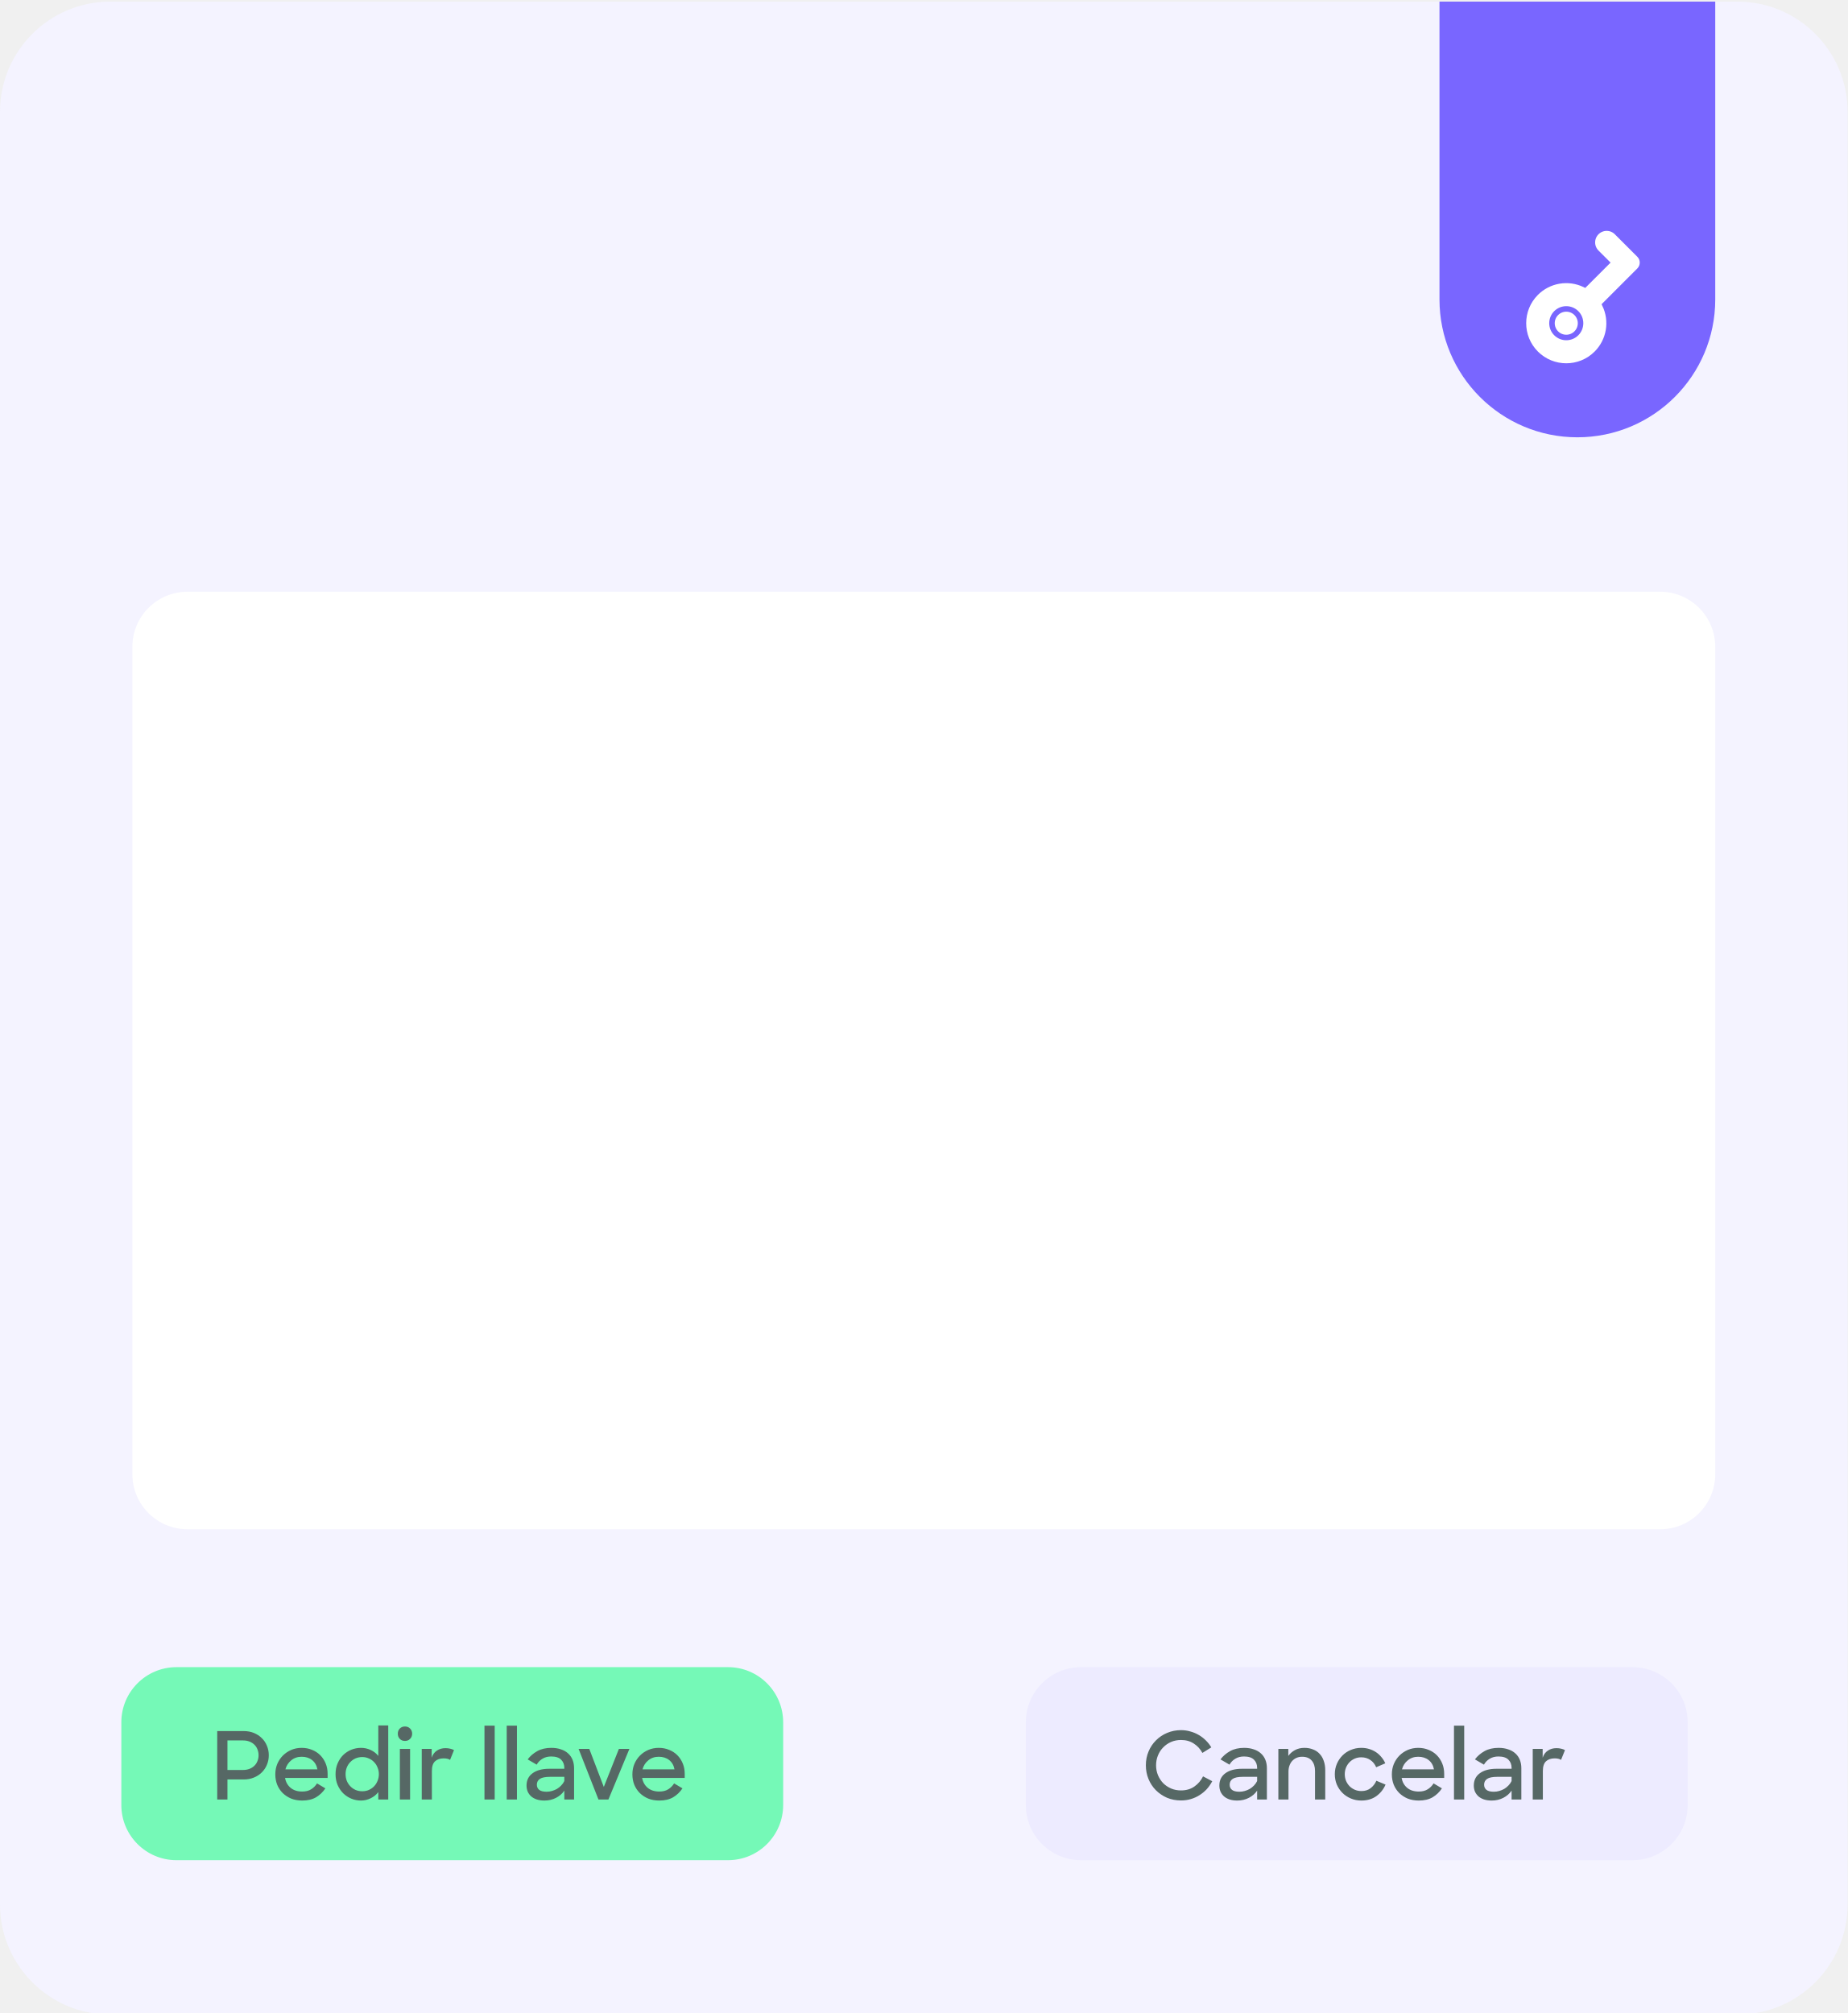
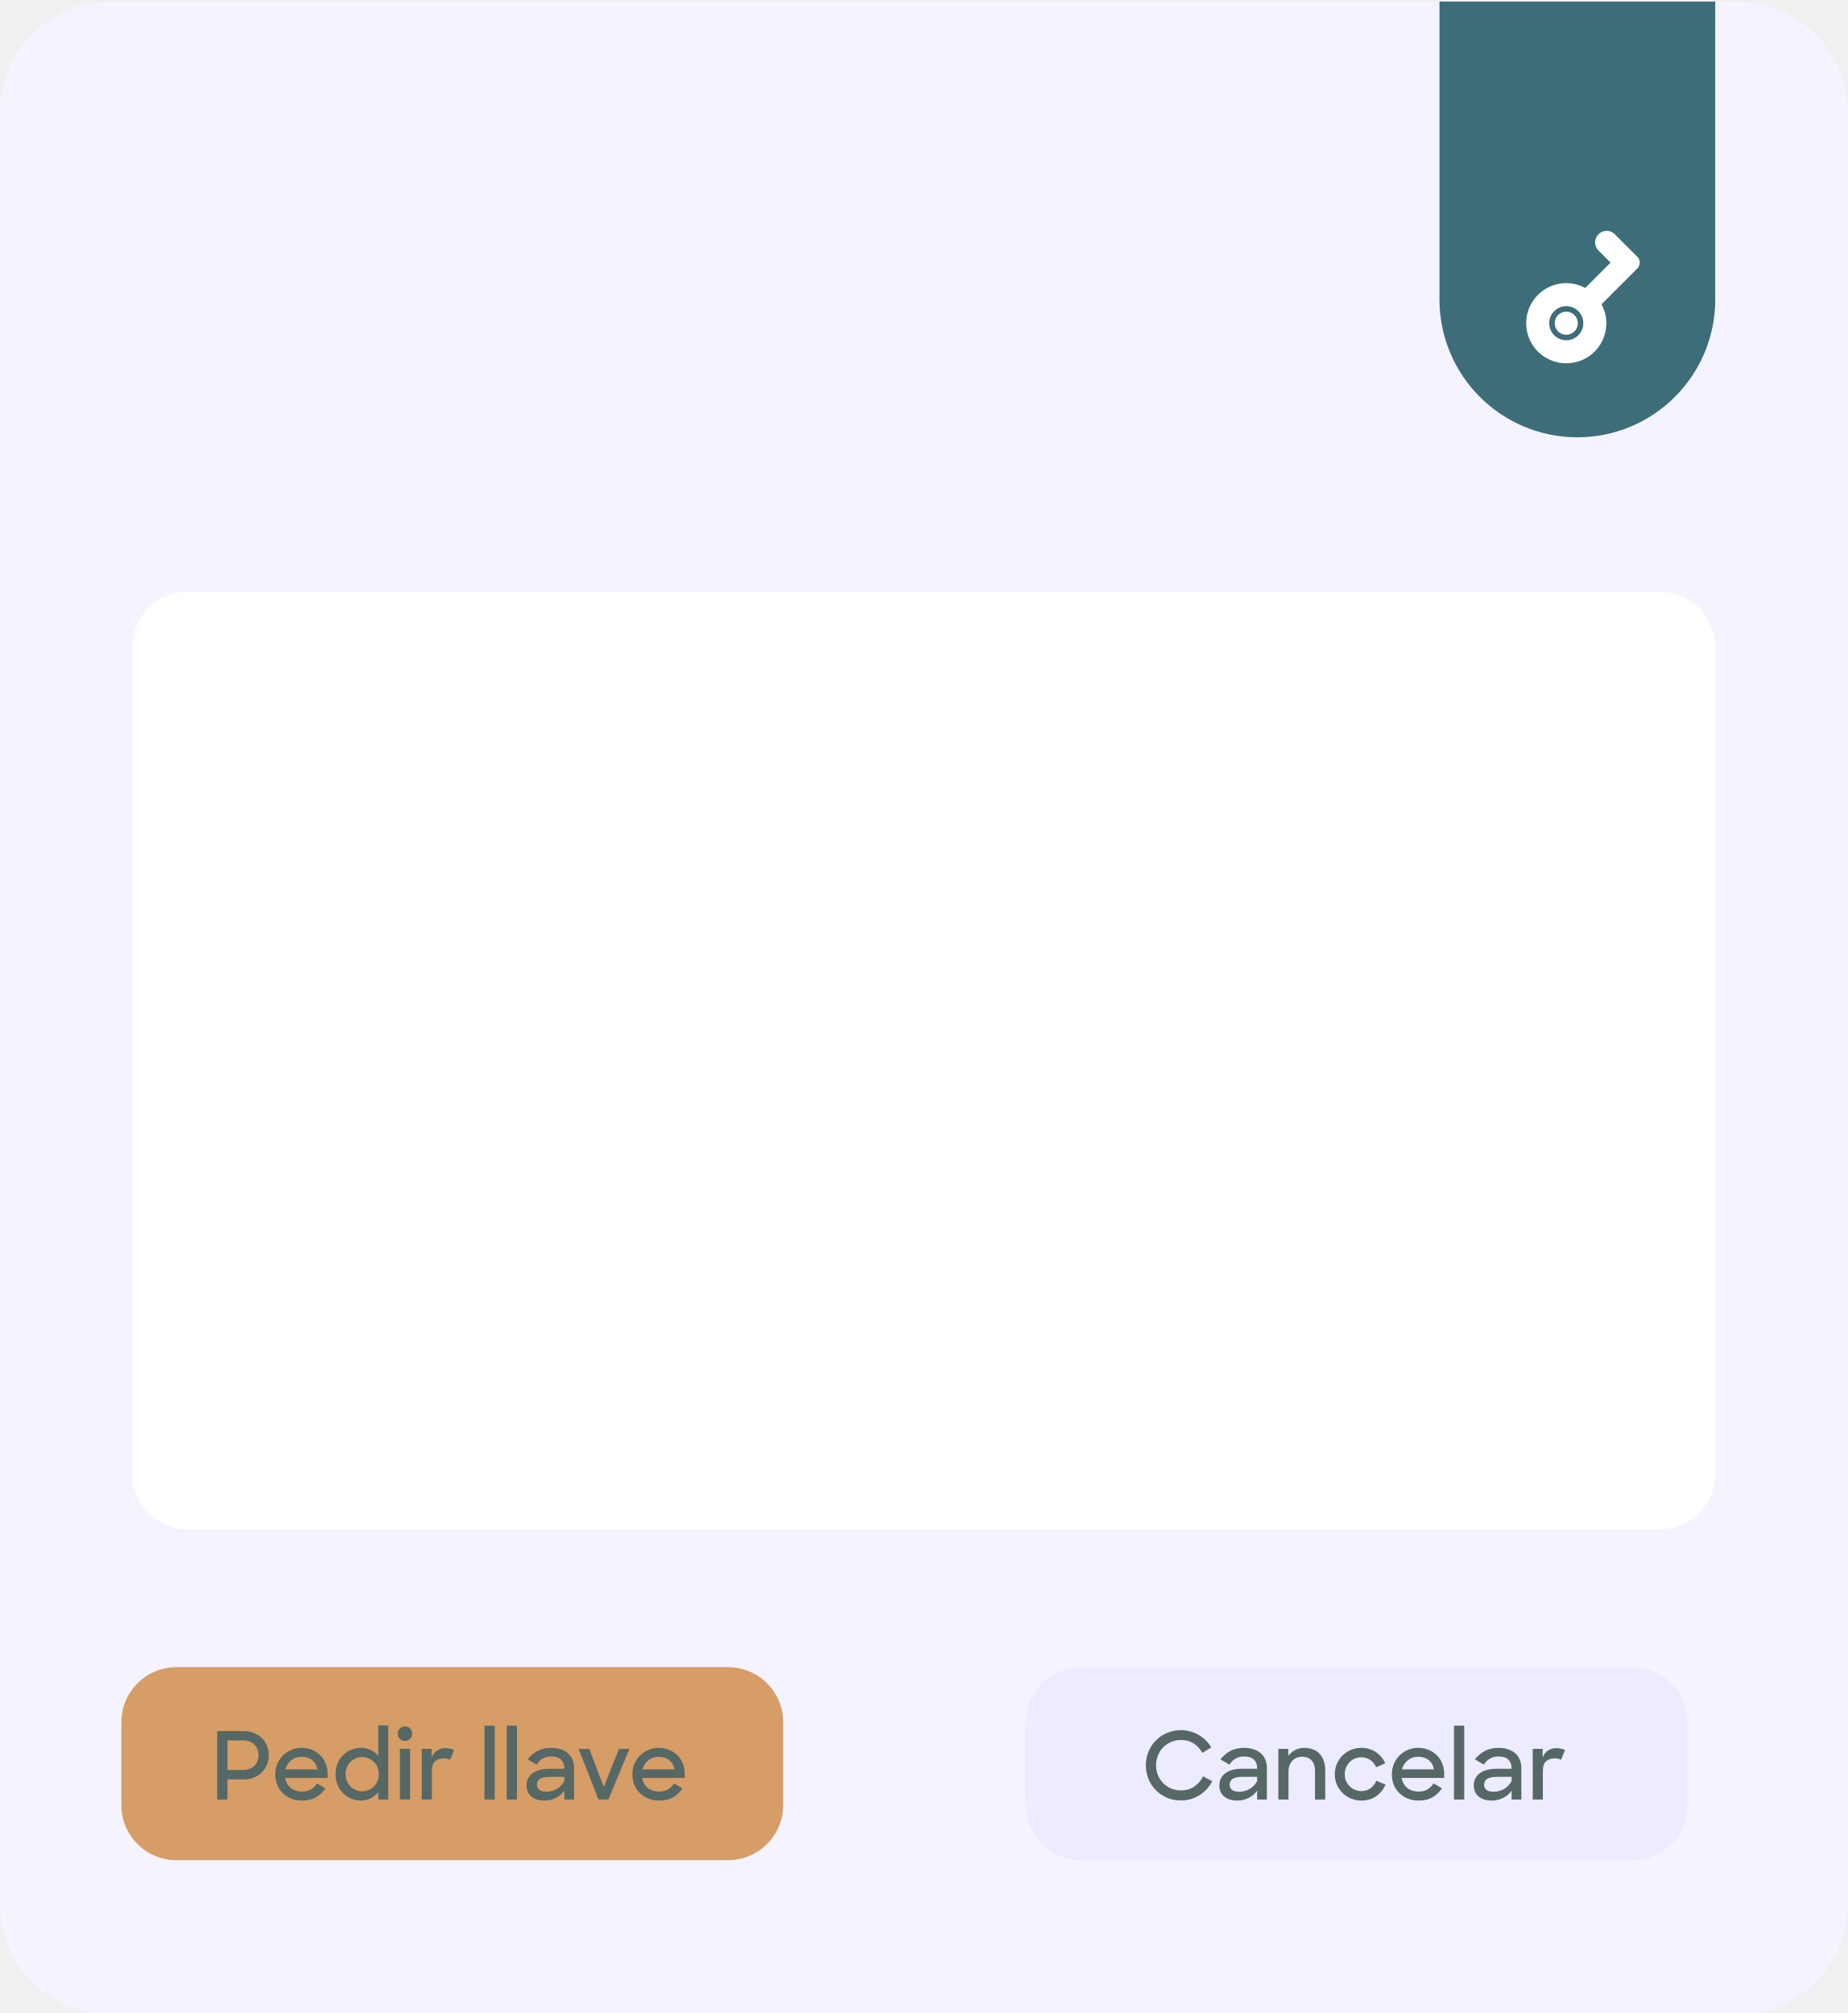
<svg xmlns="http://www.w3.org/2000/svg" version="1.1" id="Capa_1" x="0px" y="0px" width="335px" height="365px" viewBox="0 0 335 365" enable-background="new 0 0 335 365" xml:space="preserve">
  <g id="Capa_2">
</g>
  <g>
    <path fill="#F4F3FF" d="M0,20.291c0-11.047,8.954-20,20-20h295c11.046,0,20,8.953,20,20v325c0,11.046-8.954,20-20,20H20   c-11.046,0-20-8.954-20-20V20.291z" />
    <path fill="#FFFFFF" d="M34,107.291h267c5.523,0,10,4.477,10,10v150c0,5.522-4.477,10-10,10H34c-5.523,0-10-4.478-10-10v-150   C24,111.768,28.477,107.291,34,107.291z" />
-     <path fill="#7966FF" d="M261,0.291h50v54c0,13.807-11.193,25-25,25s-25-11.193-25-25V0.291z" />
-     <path fill="#FFFFFF" stroke="#7966FF" stroke-miterlimit="10" d="M290.993,55.262c0.694,1.449,0.921,3.076,0.651,4.659   c-0.271,1.583-1.026,3.042-2.162,4.178c-3.031,3.031-7.957,3.031-10.988,0s-3.031-7.957,0-10.988   c1.136-1.136,2.595-1.891,4.178-2.162c1.583-0.27,3.21-0.043,4.659,0.651l3.983-3.984l-1.832-1.831   c-1.012-1.011-1.012-2.65,0-3.663c1.012-1.011,2.651-1.011,3.662,0l4.08,4.08c0.781,0.781,0.781,2.049,0,2.829L290.993,55.262z    M282.157,56.773c1.011-1.011,2.651-1.011,3.663,0c1.011,1.012,1.011,2.652,0,3.663c-1.012,1.012-2.652,1.012-3.663,0   C281.145,59.425,281.145,57.784,282.157,56.773z" />
+     <path fill="#3d6d79" d="M261,0.291h50v54c0,13.807-11.193,25-25,25s-25-11.193-25-25V0.291z" />
+     <path fill="#FFFFFF" stroke="#3d6d79" stroke-miterlimit="10" d="M290.993,55.262c0.694,1.449,0.921,3.076,0.651,4.659   c-0.271,1.583-1.026,3.042-2.162,4.178c-3.031,3.031-7.957,3.031-10.988,0s-3.031-7.957,0-10.988   c1.136-1.136,2.595-1.891,4.178-2.162c1.583-0.27,3.21-0.043,4.659,0.651l3.983-3.984l-1.832-1.831   c-1.012-1.011-1.012-2.65,0-3.663c1.012-1.011,2.651-1.011,3.662,0l4.08,4.08c0.781,0.781,0.781,2.049,0,2.829L290.993,55.262z    M282.157,56.773c1.011-1.011,2.651-1.011,3.663,0c1.011,1.012,1.011,2.652,0,3.663c-1.012,1.012-2.652,1.012-3.663,0   C281.145,59.425,281.145,57.784,282.157,56.773z" />
    <path fill="#EDEBFF" d="M196,302.291h100c5.523,0,10,4.477,10,10v15c0,5.522-4.477,10-10,10H196c-5.523,0-10-4.478-10-10v-15   C186,306.768,190.477,302.291,196,302.291z" />
    <path fill="#566865" d="M214.137,326.461c-0.919,0-1.769-0.164-2.551-0.493c-0.771-0.34-1.445-0.799-2.023-1.377   c-0.566-0.578-1.008-1.252-1.326-2.023c-0.316-0.771-0.475-1.598-0.475-2.481c0-0.907,0.163-1.745,0.492-2.517   c0.329-0.782,0.782-1.456,1.359-2.022c0.578-0.578,1.253-1.026,2.023-1.344c0.782-0.328,1.615-0.492,2.5-0.492   c0.588,0,1.149,0.078,1.682,0.237c0.545,0.147,1.049,0.357,1.514,0.629c0.477,0.272,0.906,0.602,1.292,0.986   c0.397,0.385,0.731,0.81,1.003,1.275l-1.615,1.003c-0.385-0.714-0.906-1.281-1.563-1.7c-0.657-0.431-1.429-0.646-2.312-0.646   c-0.646,0-1.248,0.119-1.803,0.357c-0.544,0.238-1.02,0.567-1.428,0.986c-0.408,0.407-0.725,0.895-0.952,1.462   c-0.228,0.555-0.341,1.149-0.341,1.785c0,0.635,0.113,1.229,0.341,1.784c0.228,0.544,0.538,1.026,0.935,1.445   c0.408,0.408,0.885,0.731,1.428,0.969c0.556,0.238,1.156,0.357,1.803,0.357c0.963,0,1.779-0.238,2.447-0.714   c0.681-0.477,1.201-1.088,1.564-1.836l1.666,0.884c-0.271,0.521-0.602,0.997-0.986,1.428c-0.385,0.419-0.822,0.782-1.309,1.088   c-0.477,0.307-0.997,0.544-1.564,0.714C215.371,326.376,214.771,326.461,214.137,326.461z M224.334,326.478   c-0.533,0-1.003-0.068-1.411-0.204c-0.397-0.136-0.731-0.323-1.003-0.561c-0.271-0.249-0.482-0.538-0.629-0.867   c-0.137-0.34-0.204-0.703-0.204-1.088c0-0.952,0.362-1.694,1.088-2.228c0.736-0.544,1.751-0.815,3.043-0.815h2.72v-0.153   c0-0.612-0.192-1.111-0.578-1.496c-0.385-0.385-0.985-0.578-1.801-0.578c-0.613,0-1.14,0.136-1.582,0.408   c-0.441,0.261-0.793,0.618-1.054,1.071l-1.632-0.952c0.453-0.602,1.031-1.099,1.734-1.496c0.713-0.397,1.563-0.595,2.55-0.595   c0.657,0,1.241,0.091,1.751,0.271c0.521,0.17,0.957,0.419,1.309,0.748c0.352,0.317,0.617,0.703,0.799,1.156   s0.272,0.958,0.272,1.513v5.679h-1.769v-1.615c-0.362,0.544-0.861,0.979-1.496,1.309S225.104,326.478,224.334,326.478z    M224.725,324.88c0.328,0,0.651-0.045,0.969-0.137c0.318-0.091,0.617-0.215,0.902-0.374c0.282-0.17,0.537-0.374,0.764-0.611   c0.238-0.238,0.431-0.511,0.578-0.816v-0.765h-2.601c-0.851,0-1.462,0.125-1.836,0.374c-0.362,0.249-0.544,0.601-0.544,1.054   c0,0.397,0.141,0.708,0.425,0.935C223.665,324.767,224.113,324.88,224.725,324.88z M231.787,317.111h1.802v1.275   c0.317-0.442,0.72-0.793,1.207-1.054c0.499-0.272,1.071-0.408,1.718-0.408c0.577,0,1.098,0.096,1.563,0.289   c0.476,0.181,0.873,0.447,1.19,0.799c0.328,0.34,0.578,0.765,0.748,1.274c0.18,0.499,0.271,1.061,0.271,1.684v5.321h-1.854v-5.186   c0-0.782-0.197-1.405-0.595-1.87s-0.979-0.697-1.751-0.697c-0.352,0-0.68,0.063-0.986,0.188c-0.295,0.125-0.555,0.306-0.781,0.544   c-0.215,0.227-0.385,0.51-0.51,0.85c-0.125,0.329-0.188,0.697-0.188,1.105v5.066h-1.836V317.111z M246.833,326.478   c-0.681,0-1.315-0.125-1.903-0.374c-0.59-0.249-1.1-0.589-1.531-1.02c-0.431-0.432-0.771-0.936-1.02-1.514   c-0.238-0.578-0.357-1.201-0.357-1.87c0-0.68,0.125-1.309,0.375-1.887c0.248-0.578,0.588-1.082,1.02-1.513   c0.432-0.432,0.936-0.766,1.514-1.003c0.588-0.249,1.217-0.374,1.887-0.374c0.51,0,0.985,0.067,1.428,0.204   c0.453,0.136,0.867,0.329,1.24,0.577c0.375,0.249,0.703,0.551,0.986,0.901c0.295,0.34,0.527,0.714,0.697,1.122l-1.648,0.714   c-0.238-0.566-0.596-1.009-1.071-1.326c-0.466-0.316-1.009-0.476-1.632-0.476c-0.432,0-0.827,0.079-1.19,0.238   c-0.362,0.158-0.681,0.38-0.952,0.662c-0.261,0.272-0.47,0.596-0.629,0.97c-0.146,0.374-0.221,0.771-0.221,1.189   s0.074,0.816,0.221,1.19c0.159,0.374,0.374,0.703,0.646,0.986c0.271,0.271,0.588,0.486,0.951,0.646   c0.375,0.159,0.776,0.238,1.207,0.238c0.657,0,1.213-0.176,1.666-0.527c0.465-0.363,0.811-0.81,1.037-1.343l1.666,0.697   c-0.363,0.85-0.918,1.547-1.666,2.091C248.805,326.212,247.898,326.478,246.833,326.478z M257.244,326.478   c-0.737,0-1.405-0.119-2.006-0.357c-0.59-0.249-1.1-0.584-1.53-1.003c-0.431-0.431-0.765-0.935-1.003-1.513   c-0.227-0.578-0.34-1.201-0.34-1.87c0-0.68,0.119-1.309,0.357-1.887c0.248-0.589,0.588-1.1,1.02-1.53   c0.431-0.431,0.935-0.771,1.513-1.02s1.207-0.374,1.888-0.374c0.68,0,1.303,0.119,1.869,0.356c0.578,0.228,1.077,0.55,1.496,0.97   c0.419,0.419,0.748,0.918,0.986,1.495c0.238,0.567,0.357,1.19,0.357,1.87v0.766h-7.719c0.137,0.748,0.477,1.349,1.02,1.802   c0.545,0.442,1.242,0.663,2.092,0.663c0.646,0,1.184-0.136,1.615-0.408c0.441-0.271,0.799-0.629,1.07-1.071l1.514,0.901   c-0.442,0.669-1.004,1.207-1.684,1.615C259.08,326.28,258.241,326.478,257.244,326.478z M257.143,318.538   c-0.738,0-1.367,0.216-1.888,0.646c-0.521,0.419-0.873,0.963-1.054,1.632h5.797c-0.137-0.725-0.459-1.286-0.969-1.683   C258.529,318.737,257.9,318.538,257.143,318.538z M263.629,312.895h1.854v13.396h-1.854V312.895z M270.469,326.478   c-0.531,0-1.003-0.068-1.41-0.204c-0.396-0.136-0.731-0.323-1.004-0.561c-0.271-0.249-0.48-0.538-0.629-0.867   c-0.136-0.34-0.203-0.703-0.203-1.088c0-0.952,0.362-1.694,1.088-2.228c0.736-0.544,1.75-0.815,3.043-0.815h2.72v-0.153   c0-0.612-0.192-1.111-0.578-1.496s-0.986-0.578-1.802-0.578c-0.612,0-1.139,0.136-1.582,0.408   c-0.441,0.261-0.793,0.618-1.053,1.071l-1.633-0.952c0.454-0.602,1.032-1.099,1.734-1.496c0.714-0.397,1.564-0.595,2.55-0.595   c0.658,0,1.241,0.091,1.751,0.271c0.521,0.17,0.958,0.419,1.309,0.748c0.353,0.317,0.619,0.703,0.799,1.156   c0.183,0.453,0.272,0.958,0.272,1.513v5.679h-1.768v-1.615c-0.362,0.544-0.861,0.979-1.496,1.309   C271.943,326.314,271.24,326.478,270.469,326.478z M270.859,324.88c0.33,0,0.652-0.045,0.97-0.137   c0.317-0.091,0.618-0.215,0.901-0.374c0.283-0.17,0.539-0.374,0.765-0.611c0.237-0.238,0.431-0.511,0.578-0.816v-0.765h-2.601   c-0.851,0-1.463,0.125-1.837,0.374c-0.362,0.249-0.544,0.601-0.544,1.054c0,0.397,0.143,0.708,0.426,0.935   C269.801,324.767,270.248,324.88,270.859,324.88z M277.906,317.111h1.802v1.599c0.192-0.578,0.51-1.01,0.952-1.293   c0.441-0.295,0.957-0.441,1.547-0.441c0.316,0,0.605,0.034,0.867,0.102c0.271,0.058,0.498,0.143,0.68,0.256l-0.714,1.768   c-0.272-0.181-0.658-0.272-1.156-0.272c-0.657,0-1.179,0.177-1.563,0.527c-0.387,0.351-0.578,0.941-0.578,1.768v5.169h-1.836   V317.111z" />
-     <path fill="#75F9B7" d="M32,302.291h100c5.523,0,10,4.477,10,10v15c0,5.522-4.477,10-10,10H32c-5.523,0-10-4.478-10-10v-15   C22,306.768,26.477,302.291,32,302.291z" />
+     <path fill="#d69d66" d="M32,302.291h100c5.523,0,10,4.477,10,10v15c0,5.522-4.477,10-10,10H32c-5.523,0-10-4.478-10-10v-15   C22,306.768,26.477,302.291,32,302.291z" />
    <path fill="#566865" d="M39.386,313.881h4.828c0.657,0,1.264,0.112,1.819,0.34c0.556,0.227,1.032,0.538,1.428,0.935   c0.408,0.386,0.72,0.851,0.935,1.395c0.227,0.532,0.34,1.104,0.34,1.717s-0.113,1.184-0.34,1.717   c-0.215,0.533-0.527,0.997-0.935,1.395c-0.396,0.396-0.878,0.708-1.445,0.935c-0.556,0.227-1.167,0.34-1.836,0.34h-2.941v3.639   h-1.853V313.881z M41.239,315.58v5.355h2.822c0.431,0,0.822-0.068,1.173-0.204c0.352-0.136,0.646-0.323,0.884-0.561   c0.25-0.238,0.437-0.521,0.561-0.851c0.136-0.329,0.204-0.68,0.204-1.054c0-0.385-0.068-0.742-0.204-1.071   c-0.125-0.329-0.312-0.611-0.561-0.85c-0.238-0.238-0.532-0.425-0.884-0.562c-0.351-0.136-0.742-0.204-1.173-0.204H41.239z    M54.795,326.478c-0.737,0-1.406-0.119-2.006-0.357c-0.589-0.249-1.099-0.584-1.53-1.003c-0.431-0.431-0.765-0.935-1.003-1.513   c-0.227-0.578-0.34-1.201-0.34-1.87c0-0.68,0.119-1.309,0.357-1.887c0.25-0.589,0.589-1.1,1.02-1.53s0.935-0.771,1.513-1.02   s1.207-0.374,1.887-0.374c0.68,0,1.303,0.119,1.87,0.356c0.578,0.228,1.077,0.55,1.496,0.97c0.419,0.419,0.748,0.918,0.986,1.495   c0.238,0.567,0.357,1.19,0.357,1.87v0.766h-7.718c0.136,0.748,0.476,1.349,1.02,1.802c0.544,0.442,1.241,0.663,2.091,0.663   c0.646,0,1.184-0.136,1.615-0.408c0.442-0.271,0.799-0.629,1.071-1.071l1.513,0.901c-0.442,0.669-1.003,1.207-1.683,1.615   C56.631,326.28,55.792,326.478,54.795,326.478z M54.693,318.538c-0.737,0-1.366,0.216-1.887,0.646   c-0.521,0.419-0.873,0.963-1.054,1.632h5.797c-0.136-0.725-0.459-1.286-0.969-1.683C56.081,318.737,55.452,318.538,54.693,318.538z    M65.446,326.478c-0.601,0-1.179-0.113-1.734-0.34c-0.555-0.228-1.048-0.55-1.479-0.969c-0.419-0.419-0.759-0.925-1.02-1.514   c-0.249-0.589-0.374-1.241-0.374-1.955c0-0.725,0.125-1.377,0.374-1.955c0.25-0.589,0.584-1.094,1.003-1.513   c0.431-0.419,0.924-0.742,1.479-0.969c0.567-0.228,1.156-0.34,1.768-0.34c0.612,0,1.196,0.13,1.751,0.391   c0.567,0.261,1.026,0.618,1.377,1.071v-5.525h1.802v13.431h-1.802v-1.344c-0.362,0.477-0.827,0.851-1.394,1.122   C66.642,326.342,66.059,326.478,65.446,326.478z M65.685,324.795c0.431,0,0.827-0.079,1.19-0.238   c0.374-0.17,0.691-0.391,0.952-0.663c0.272-0.283,0.481-0.612,0.629-0.986c0.159-0.385,0.238-0.793,0.238-1.224   c0-0.419-0.079-0.816-0.238-1.19c-0.147-0.385-0.357-0.714-0.629-0.985c-0.261-0.283-0.578-0.504-0.952-0.663   c-0.363-0.17-0.759-0.255-1.19-0.255s-0.833,0.079-1.207,0.237c-0.363,0.159-0.68,0.38-0.952,0.663   c-0.272,0.272-0.487,0.602-0.646,0.986c-0.147,0.374-0.221,0.776-0.221,1.207s0.074,0.839,0.221,1.224   c0.159,0.374,0.374,0.703,0.646,0.986s0.589,0.504,0.952,0.663C64.852,324.716,65.254,324.795,65.685,324.795z M72.502,317.111   h1.853v9.181h-1.853V317.111z M72.128,314.357c0-0.374,0.119-0.686,0.357-0.935c0.249-0.249,0.561-0.374,0.935-0.374   c0.385,0,0.697,0.125,0.935,0.374c0.249,0.249,0.374,0.561,0.374,0.935s-0.125,0.687-0.374,0.935   c-0.238,0.25-0.55,0.375-0.935,0.375c-0.386,0-0.697-0.125-0.935-0.375C72.247,315.043,72.128,314.731,72.128,314.357z    M76.469,317.111h1.802v1.599c0.193-0.578,0.51-1.01,0.952-1.293c0.442-0.295,0.958-0.441,1.547-0.441   c0.317,0,0.606,0.034,0.867,0.102c0.272,0.058,0.499,0.143,0.68,0.256l-0.714,1.768c-0.272-0.181-0.657-0.272-1.156-0.272   c-0.657,0-1.178,0.177-1.563,0.527s-0.578,0.941-0.578,1.768v5.169h-1.836V317.111z M87.842,312.895h1.853v13.396h-1.853V312.895z    M91.876,312.895h1.853v13.396h-1.853V312.895z M98.717,326.478c-0.533,0-1.003-0.068-1.411-0.204   c-0.397-0.136-0.731-0.323-1.003-0.561c-0.272-0.249-0.482-0.538-0.629-0.867c-0.136-0.34-0.204-0.703-0.204-1.088   c0-0.952,0.362-1.694,1.088-2.228c0.736-0.544,1.751-0.815,3.043-0.815h2.72v-0.153c0-0.612-0.193-1.111-0.578-1.496   c-0.386-0.385-0.986-0.578-1.802-0.578c-0.612,0-1.139,0.136-1.581,0.408c-0.442,0.261-0.794,0.618-1.054,1.071l-1.632-0.952   c0.453-0.602,1.031-1.099,1.734-1.496c0.714-0.397,1.564-0.595,2.55-0.595c0.657,0,1.241,0.091,1.751,0.271   c0.521,0.17,0.957,0.419,1.309,0.748c0.351,0.317,0.617,0.703,0.799,1.156c0.181,0.453,0.272,0.958,0.272,1.513v5.679h-1.768   v-1.615c-0.363,0.544-0.862,0.979-1.496,1.309C100.19,326.314,99.487,326.478,98.717,326.478z M99.108,324.88   c0.328,0,0.651-0.045,0.969-0.137c0.317-0.091,0.617-0.215,0.901-0.374c0.283-0.17,0.538-0.374,0.765-0.611   c0.238-0.238,0.43-0.511,0.578-0.816v-0.765H99.72c-0.85,0-1.462,0.125-1.836,0.374c-0.363,0.249-0.544,0.601-0.544,1.054   c0,0.397,0.141,0.708,0.425,0.935C98.048,324.767,98.496,324.88,99.108,324.88z M104.907,317.111h1.938l2.635,6.902l2.737-6.902   h1.904l-3.808,9.181h-1.802L104.907,317.111z M119.541,326.478c-0.737,0-1.406-0.119-2.006-0.357c-0.59-0.249-1.1-0.584-1.53-1.003   c-0.431-0.431-0.765-0.935-1.003-1.513c-0.227-0.578-0.34-1.201-0.34-1.87c0-0.68,0.119-1.309,0.357-1.887   c0.249-0.589,0.589-1.1,1.02-1.53c0.43-0.431,0.935-0.771,1.513-1.02c0.578-0.249,1.207-0.374,1.887-0.374s1.303,0.119,1.87,0.356   c0.578,0.228,1.076,0.55,1.496,0.97c0.419,0.419,0.748,0.918,0.986,1.495c0.238,0.567,0.357,1.19,0.357,1.87v0.766h-7.718   c0.136,0.748,0.476,1.349,1.02,1.802c0.544,0.442,1.241,0.663,2.091,0.663c0.646,0,1.184-0.136,1.615-0.408   c0.442-0.271,0.799-0.629,1.071-1.071l1.513,0.901c-0.442,0.669-1.003,1.207-1.683,1.615   C121.377,326.28,120.538,326.478,119.541,326.478z M119.439,318.538c-0.737,0-1.366,0.216-1.887,0.646   c-0.522,0.419-0.873,0.963-1.054,1.632h5.797c-0.136-0.725-0.459-1.286-0.969-1.683   C120.827,318.737,120.198,318.538,119.439,318.538z" />
  </g>
</svg>
